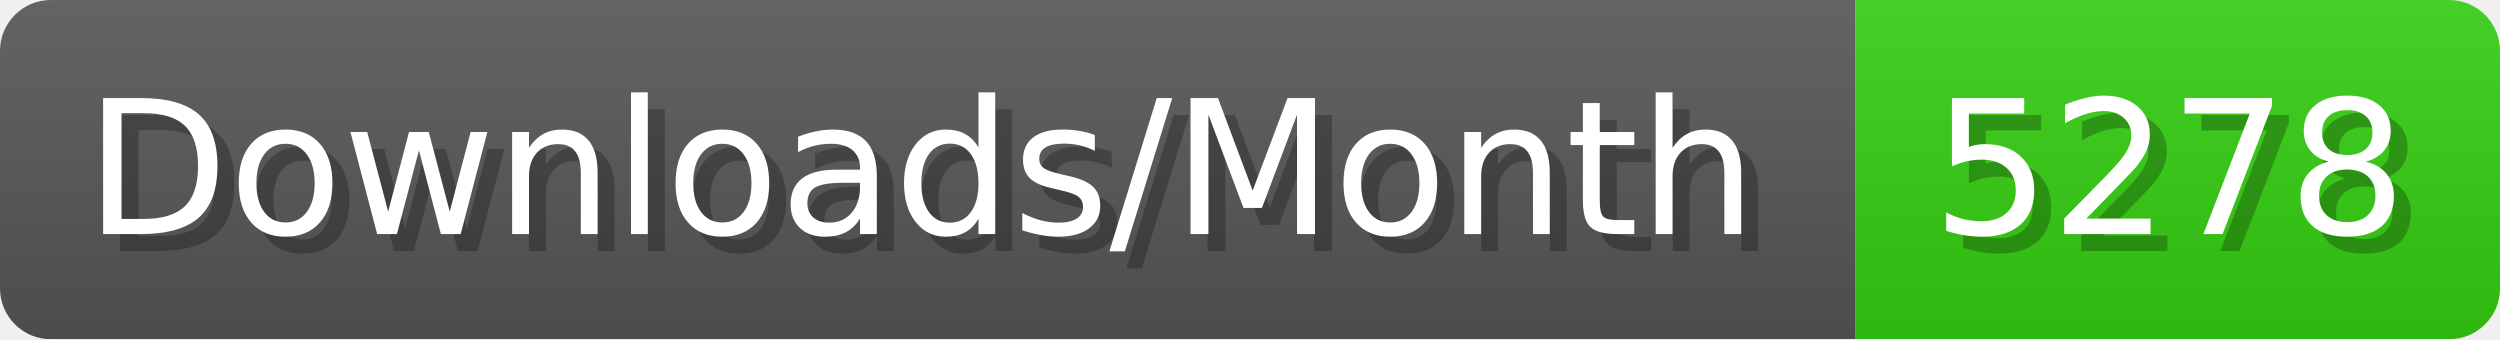
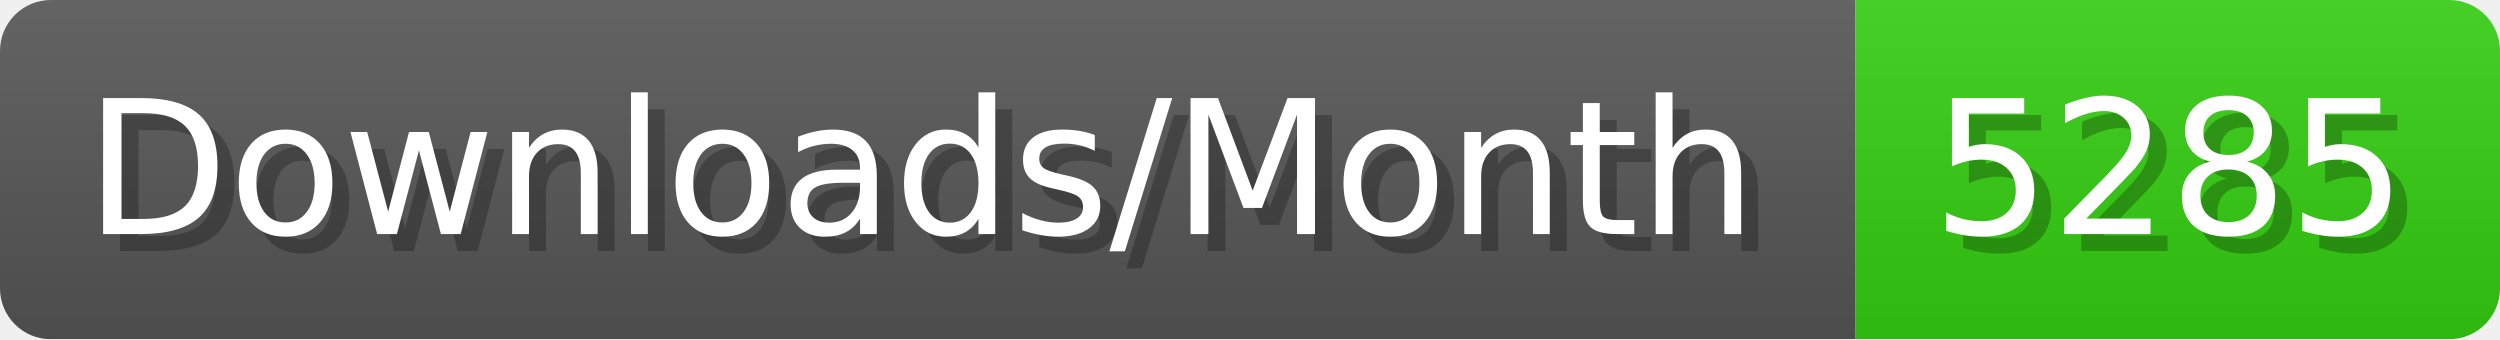
- <svg xmlns="http://www.w3.org/2000/svg" width="147.4" height="20" viewBox="0 0 1474 200" role="img" aria-label="Downloads/Month: 5278">
+ <svg xmlns="http://www.w3.org/2000/svg" width="147.4" height="20" viewBox="0 0 1474 200" role="img" aria-label="Downloads/Month: 5285">
  <linearGradient id="YlXUI" x2="0" y2="100%">
    <stop offset="0" stop-opacity=".1" stop-color="#EEE" />
    <stop offset="1" stop-opacity=".1" />
  </linearGradient>
  <mask id="JHhop">
    <rect width="1474" height="200" rx="30" fill="#FFF" />
  </mask>
  <g mask="url(#JHhop)">
    <rect width="1094" height="200" fill="#555" />
    <rect width="380" height="200" fill="#3C1" x="1094" />
    <rect width="1474" height="200" fill="url(#YlXUI)" />
  </g>
  <g aria-hidden="true" fill="#fff" text-anchor="start" font-family="Verdana,DejaVu Sans,sans-serif" font-size="110">
    <text x="60" y="148" textLength="994" fill="#000" opacity="0.25">Downloads/Month</text>
    <text x="50" y="138" textLength="994">Downloads/Month</text>
-     <text x="1149" y="148" textLength="280" fill="#000" opacity="0.25">5278</text>
-     <text x="1139" y="138" textLength="280">5278</text>
+     <text x="1149" y="148" textLength="280" fill="#000" opacity="0.25">5285</text>
+     <text x="1139" y="138" textLength="280">5285</text>
  </g>
</svg>
